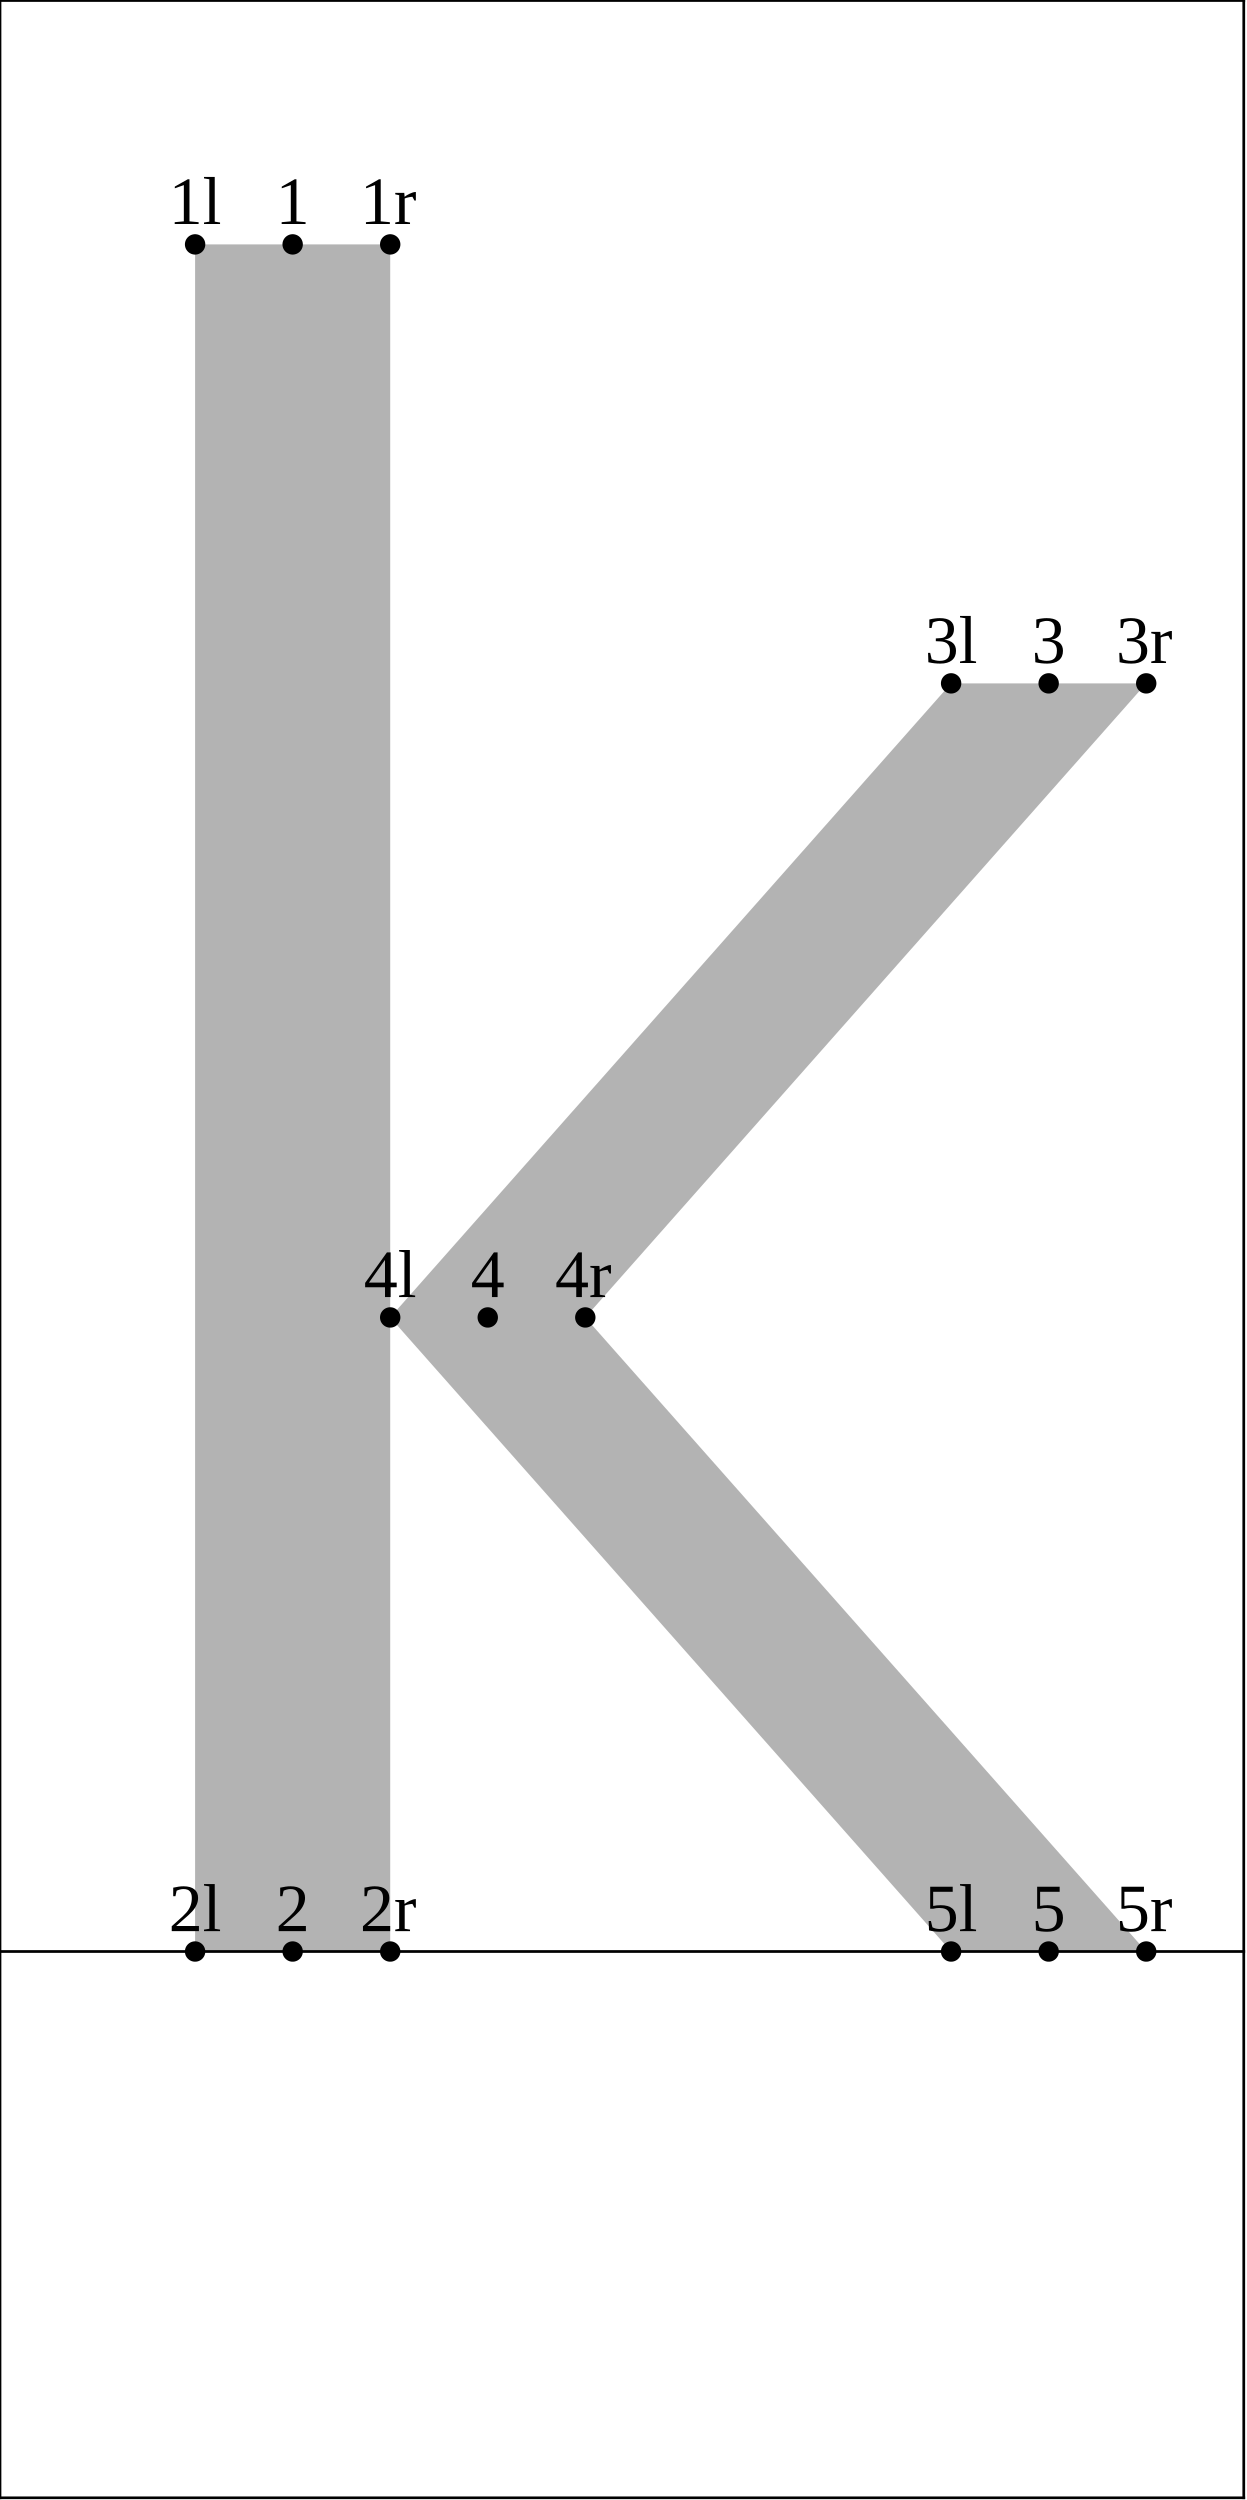
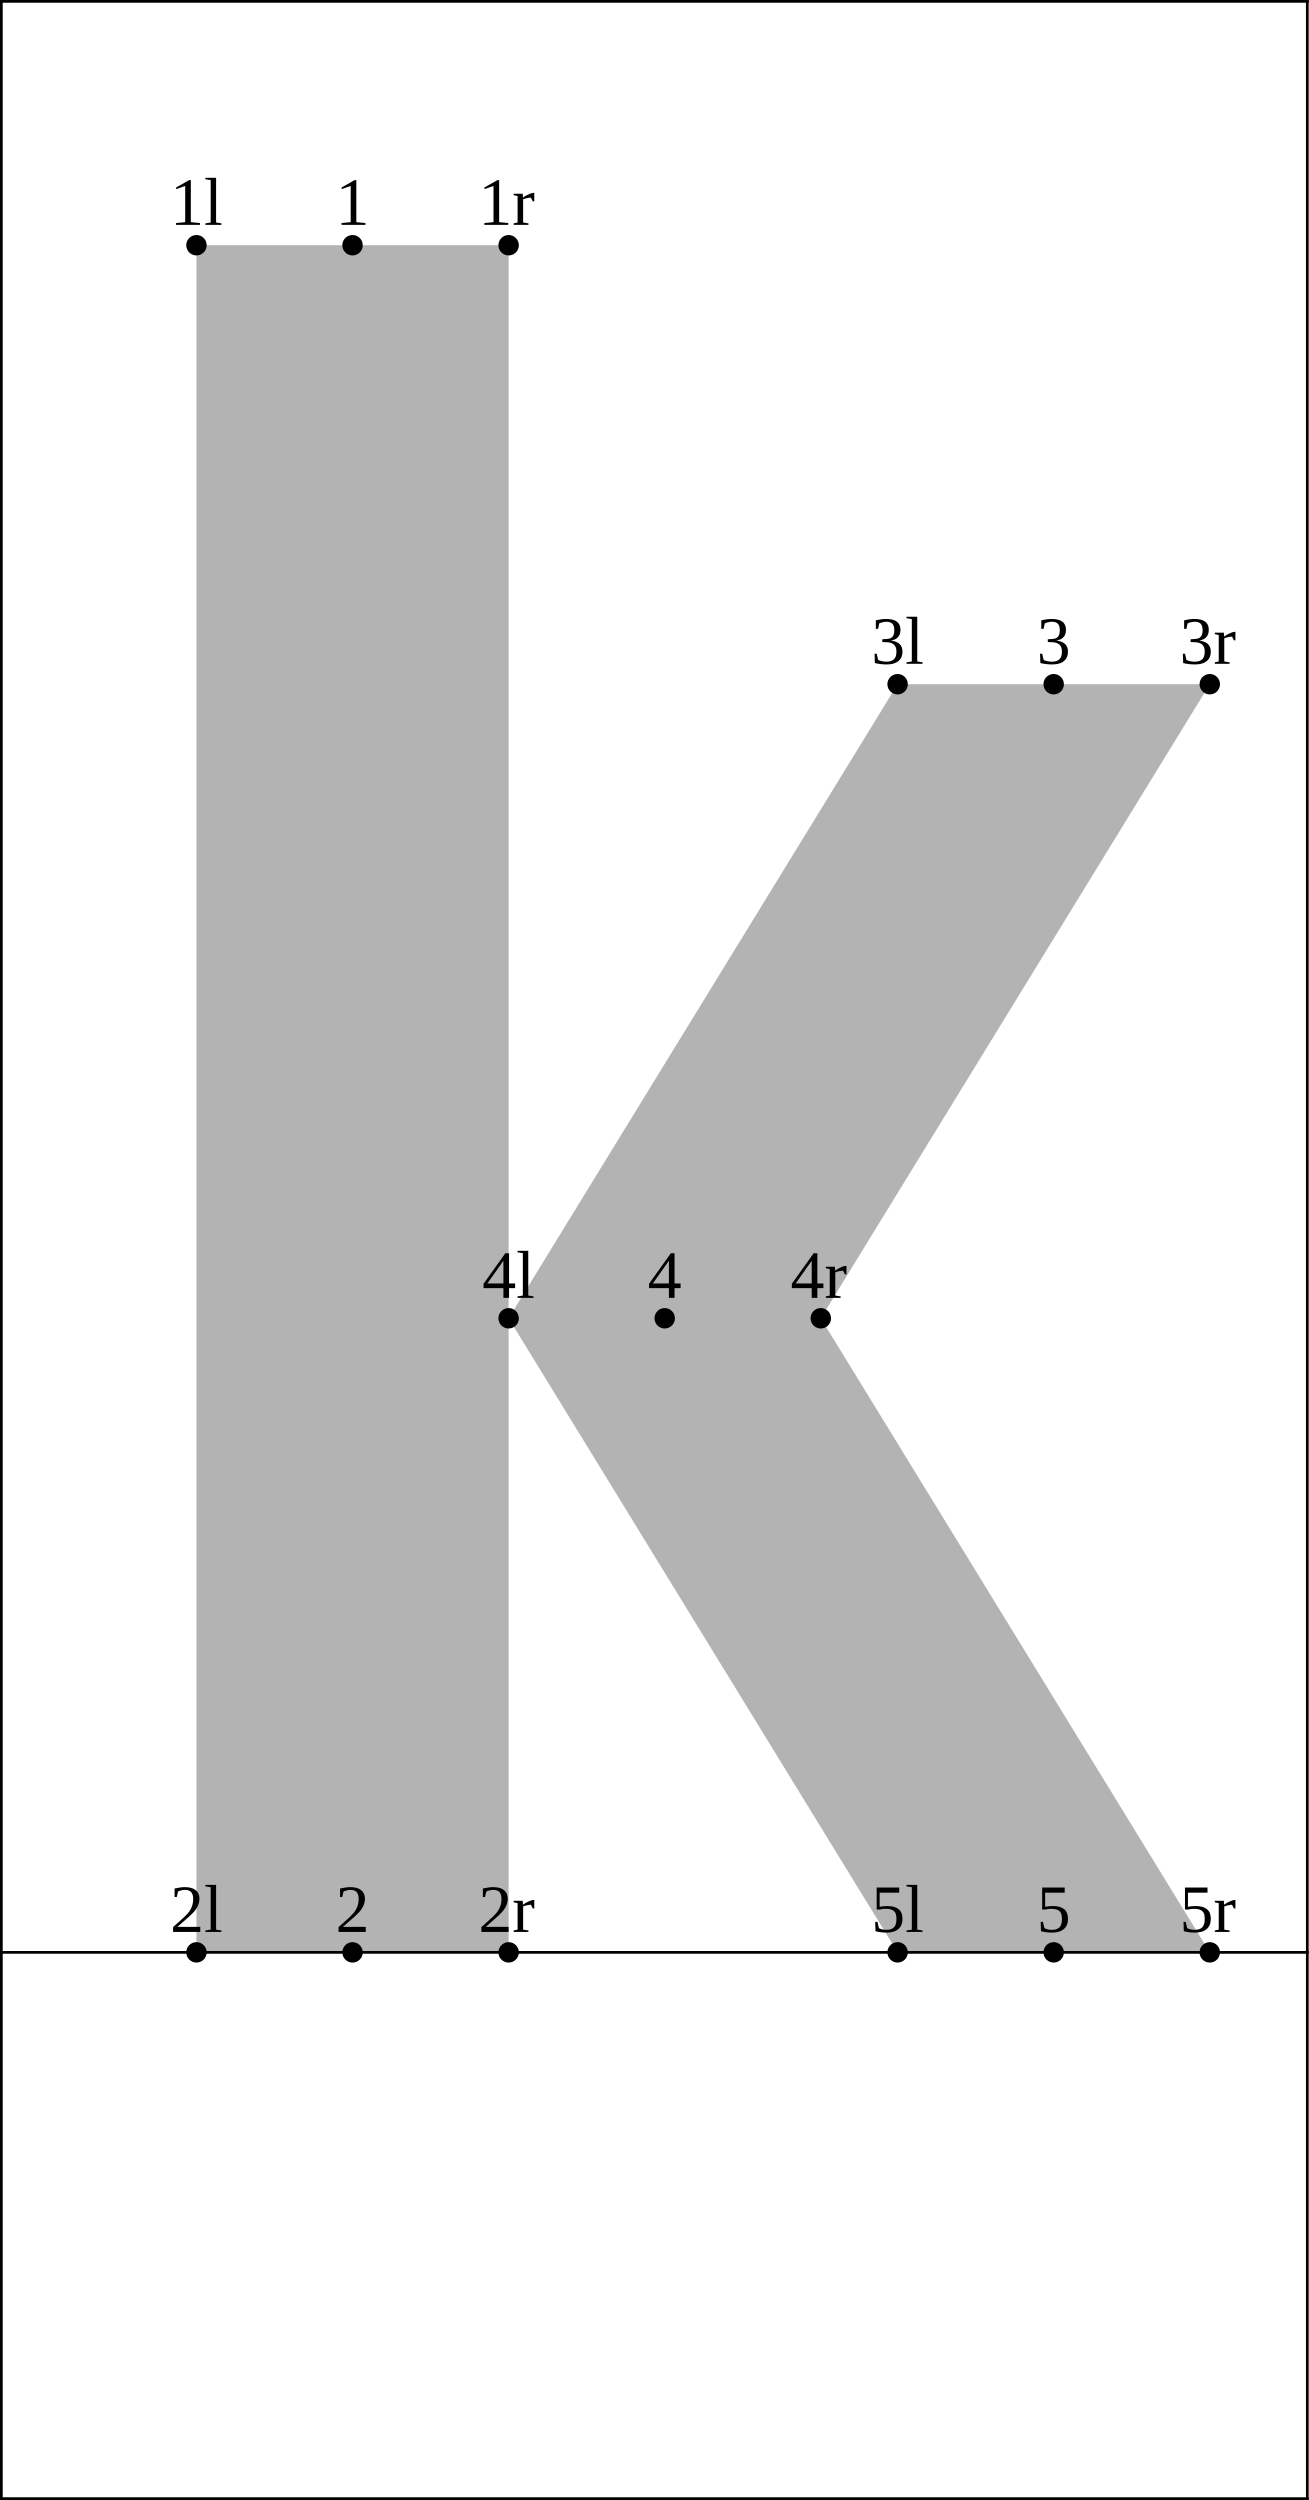
- <svg xmlns="http://www.w3.org/2000/svg" version="1.1" width="183.314" height="367.662" viewBox="0 0 183.314 367.662">
-   <path d="M28.692 35.942L28.692 287L57.385 287L57.385 35.942Z" style="fill: rgb(70%,70%,70%);stroke: none;" />
-   <path d="M139.875 100.5L57.385 193.75L139.875 287L168.568 287L86.077 193.75L168.568 100.5Z" style="fill: rgb(70%,70%,70%);stroke: none;" />
-   <g transform="translate(24.81805 32.94206)" style="fill: rgb(0%,0%,0%);">
+ <svg xmlns="http://www.w3.org/2000/svg" version="1.1" width="192.46" height="367.662" viewBox="0 0 192.46 367.662">
+   <path d="M28.892 36.065L28.892 287.123L74.8 287.123L74.8 36.065Z" style="fill: rgb(70%,70%,70%);stroke: none;" />
+   <path d="M132.006 100.623L74.8 193.873L132.006 287.123L177.914 287.123L120.708 193.873L177.914 100.623Z" style="fill: rgb(70%,70%,70%);stroke: none;" />
+   <g transform="translate(25.01805 33.06541)" style="fill: rgb(0%,0%,0%);">
    <text font-size="9.963">1l</text>
  </g>
-   <path d="M28.692 35.942l0 0" style="stroke:rgb(0%,0%,0%); stroke-width: 3;stroke-linecap: round;stroke-linejoin: round;stroke-miterlimit: 10;fill: none;" />
-   <g transform="translate(24.81805 284)" style="fill: rgb(0%,0%,0%);">
+   <path d="M28.892 36.065l0 0" style="stroke:rgb(0%,0%,0%); stroke-width: 3;stroke-linecap: round;stroke-linejoin: round;stroke-miterlimit: 10;fill: none;" />
+   <g transform="translate(25.01805 284.1234)" style="fill: rgb(0%,0%,0%);">
    <text font-size="9.963">2l</text>
  </g>
-   <path d="M28.692 287l0 0" style="stroke:rgb(0%,0%,0%); stroke-width: 3;stroke-linecap: round;stroke-linejoin: round;stroke-miterlimit: 10;fill: none;" />
-   <g transform="translate(136.0008 97.49992)" style="fill: rgb(0%,0%,0%);">
+   <path d="M28.892 287.123l0 0" style="stroke:rgb(0%,0%,0%); stroke-width: 3;stroke-linecap: round;stroke-linejoin: round;stroke-miterlimit: 10;fill: none;" />
+   <g transform="translate(128.132 97.62328)" style="fill: rgb(0%,0%,0%);">
    <text font-size="9.963">3l</text>
  </g>
-   <path d="M139.875 100.5l0 0" style="stroke:rgb(0%,0%,0%); stroke-width: 3;stroke-linecap: round;stroke-linejoin: round;stroke-miterlimit: 10;fill: none;" />
-   <g transform="translate(53.5105 190.75)" style="fill: rgb(0%,0%,0%);">
+   <path d="M132.006 100.623l0 0" style="stroke:rgb(0%,0%,0%); stroke-width: 3;stroke-linecap: round;stroke-linejoin: round;stroke-miterlimit: 10;fill: none;" />
+   <g transform="translate(70.92575 190.8733)" style="fill: rgb(0%,0%,0%);">
    <text font-size="9.963">4l</text>
  </g>
-   <path d="M57.385 193.75l0 0" style="stroke:rgb(0%,0%,0%); stroke-width: 3;stroke-linecap: round;stroke-linejoin: round;stroke-miterlimit: 10;fill: none;" />
-   <g transform="translate(136.0008 284)" style="fill: rgb(0%,0%,0%);">
+   <path d="M74.8 193.873l0 0" style="stroke:rgb(0%,0%,0%); stroke-width: 3;stroke-linecap: round;stroke-linejoin: round;stroke-miterlimit: 10;fill: none;" />
+   <g transform="translate(128.132 284.1234)" style="fill: rgb(0%,0%,0%);">
    <text font-size="9.963">5l</text>
  </g>
-   <path d="M139.875 287l0 0" style="stroke:rgb(0%,0%,0%); stroke-width: 3;stroke-linecap: round;stroke-linejoin: round;stroke-miterlimit: 10;fill: none;" />
-   <g transform="translate(40.54797 32.94206)" style="fill: rgb(0%,0%,0%);">
+   <path d="M132.006 287.123l0 0" style="stroke:rgb(0%,0%,0%); stroke-width: 3;stroke-linecap: round;stroke-linejoin: round;stroke-miterlimit: 10;fill: none;" />
+   <g transform="translate(49.35561 33.06541)" style="fill: rgb(0%,0%,0%);">
    <text font-size="9.963">1</text>
  </g>
-   <path d="M43.039 35.942l0 0" style="stroke:rgb(0%,0%,0%); stroke-width: 3;stroke-linecap: round;stroke-linejoin: round;stroke-miterlimit: 10;fill: none;" />
-   <g transform="translate(40.54797 284)" style="fill: rgb(0%,0%,0%);">
+   <path d="M51.846 36.065l0 0" style="stroke:rgb(0%,0%,0%); stroke-width: 3;stroke-linecap: round;stroke-linejoin: round;stroke-miterlimit: 10;fill: none;" />
+   <g transform="translate(49.35561 284.1234)" style="fill: rgb(0%,0%,0%);">
    <text font-size="9.963">2</text>
  </g>
-   <path d="M43.039 287l0 0" style="stroke:rgb(0%,0%,0%); stroke-width: 3;stroke-linecap: round;stroke-linejoin: round;stroke-miterlimit: 10;fill: none;" />
-   <g transform="translate(151.7307 97.49992)" style="fill: rgb(0%,0%,0%);">
+   <path d="M51.846 287.123l0 0" style="stroke:rgb(0%,0%,0%); stroke-width: 3;stroke-linecap: round;stroke-linejoin: round;stroke-miterlimit: 10;fill: none;" />
+   <g transform="translate(152.4695 97.62328)" style="fill: rgb(0%,0%,0%);">
    <text font-size="9.963">3</text>
  </g>
-   <path d="M154.221 100.5l0 0" style="stroke:rgb(0%,0%,0%); stroke-width: 3;stroke-linecap: round;stroke-linejoin: round;stroke-miterlimit: 10;fill: none;" />
-   <g transform="translate(69.24042 190.75)" style="fill: rgb(0%,0%,0%);">
+   <path d="M154.96 100.623l0 0" style="stroke:rgb(0%,0%,0%); stroke-width: 3;stroke-linecap: round;stroke-linejoin: round;stroke-miterlimit: 10;fill: none;" />
+   <g transform="translate(95.26331 190.8733)" style="fill: rgb(0%,0%,0%);">
    <text font-size="9.963">4</text>
  </g>
-   <path d="M71.731 193.75l0 0" style="stroke:rgb(0%,0%,0%); stroke-width: 3;stroke-linecap: round;stroke-linejoin: round;stroke-miterlimit: 10;fill: none;" />
-   <g transform="translate(151.7307 284)" style="fill: rgb(0%,0%,0%);">
+   <path d="M97.754 193.873l0 0" style="stroke:rgb(0%,0%,0%); stroke-width: 3;stroke-linecap: round;stroke-linejoin: round;stroke-miterlimit: 10;fill: none;" />
+   <g transform="translate(152.4695 284.1234)" style="fill: rgb(0%,0%,0%);">
    <text font-size="9.963">5</text>
  </g>
-   <path d="M154.221 287l0 0" style="stroke:rgb(0%,0%,0%); stroke-width: 3;stroke-linecap: round;stroke-linejoin: round;stroke-miterlimit: 10;fill: none;" />
-   <g transform="translate(52.94318 32.94206)" style="fill: rgb(0%,0%,0%);">
+   <path d="M154.96 287.123l0 0" style="stroke:rgb(0%,0%,0%); stroke-width: 3;stroke-linecap: round;stroke-linejoin: round;stroke-miterlimit: 10;fill: none;" />
+   <g transform="translate(70.35843 33.06541)" style="fill: rgb(0%,0%,0%);">
    <text font-size="9.963">1r</text>
  </g>
-   <path d="M57.385 35.942l0 0" style="stroke:rgb(0%,0%,0%); stroke-width: 3;stroke-linecap: round;stroke-linejoin: round;stroke-miterlimit: 10;fill: none;" />
-   <g transform="translate(52.94318 284)" style="fill: rgb(0%,0%,0%);">
+   <path d="M74.8 36.065l0 0" style="stroke:rgb(0%,0%,0%); stroke-width: 3;stroke-linecap: round;stroke-linejoin: round;stroke-miterlimit: 10;fill: none;" />
+   <g transform="translate(70.35843 284.1234)" style="fill: rgb(0%,0%,0%);">
    <text font-size="9.963">2r</text>
  </g>
-   <path d="M57.385 287l0 0" style="stroke:rgb(0%,0%,0%); stroke-width: 3;stroke-linecap: round;stroke-linejoin: round;stroke-miterlimit: 10;fill: none;" />
-   <g transform="translate(164.1259 97.49992)" style="fill: rgb(0%,0%,0%);">
+   <path d="M74.8 287.123l0 0" style="stroke:rgb(0%,0%,0%); stroke-width: 3;stroke-linecap: round;stroke-linejoin: round;stroke-miterlimit: 10;fill: none;" />
+   <g transform="translate(173.4723 97.62328)" style="fill: rgb(0%,0%,0%);">
    <text font-size="9.963">3r</text>
  </g>
-   <path d="M168.568 100.5l0 0" style="stroke:rgb(0%,0%,0%); stroke-width: 3;stroke-linecap: round;stroke-linejoin: round;stroke-miterlimit: 10;fill: none;" />
-   <g transform="translate(81.63562 190.75)" style="fill: rgb(0%,0%,0%);">
+   <path d="M177.914 100.623l0 0" style="stroke:rgb(0%,0%,0%); stroke-width: 3;stroke-linecap: round;stroke-linejoin: round;stroke-miterlimit: 10;fill: none;" />
+   <g transform="translate(116.2661 190.8733)" style="fill: rgb(0%,0%,0%);">
    <text font-size="9.963">4r</text>
  </g>
-   <path d="M86.077 193.75l0 0" style="stroke:rgb(0%,0%,0%); stroke-width: 3;stroke-linecap: round;stroke-linejoin: round;stroke-miterlimit: 10;fill: none;" />
-   <g transform="translate(164.1259 284)" style="fill: rgb(0%,0%,0%);">
+   <path d="M120.708 193.873l0 0" style="stroke:rgb(0%,0%,0%); stroke-width: 3;stroke-linecap: round;stroke-linejoin: round;stroke-miterlimit: 10;fill: none;" />
+   <g transform="translate(173.4723 284.1234)" style="fill: rgb(0%,0%,0%);">
    <text font-size="9.963">5r</text>
  </g>
-   <path d="M168.568 287l0 0" style="stroke:rgb(0%,0%,0%); stroke-width: 3;stroke-linecap: round;stroke-linejoin: round;stroke-miterlimit: 10;fill: none;" />
-   <path d="M0 287L182.914 287" style="stroke:rgb(0%,0%,0%); stroke-width: 0.4;stroke-linecap: square;stroke-linejoin: round;stroke-miterlimit: 10;fill: none;" />
-   <path d="M0 0.077L182.914 0.077" style="stroke:rgb(0%,0%,0%); stroke-width: 0.4;stroke-linecap: square;stroke-linejoin: round;stroke-miterlimit: 10;fill: none;" />
-   <path d="M0 367.339L182.914 367.339" style="stroke:rgb(0%,0%,0%); stroke-width: 0.4;stroke-linecap: square;stroke-linejoin: round;stroke-miterlimit: 10;fill: none;" />
-   <path d="M0 367.339L0 0.077" style="stroke:rgb(0%,0%,0%); stroke-width: 0.4;stroke-linecap: square;stroke-linejoin: round;stroke-miterlimit: 10;fill: none;" />
-   <path d="M182.914 367.339L182.914 0.077" style="stroke:rgb(0%,0%,0%); stroke-width: 0.4;stroke-linecap: square;stroke-linejoin: round;stroke-miterlimit: 10;fill: none;" />
+   <path d="M177.914 287.123l0 0" style="stroke:rgb(0%,0%,0%); stroke-width: 3;stroke-linecap: round;stroke-linejoin: round;stroke-miterlimit: 10;fill: none;" />
+   <path d="M0.2 287.123L192.26 287.123" style="stroke:rgb(0%,0%,0%); stroke-width: 0.4;stroke-linecap: square;stroke-linejoin: round;stroke-miterlimit: 10;fill: none;" />
+   <path d="M0.2 0.2L192.26 0.2" style="stroke:rgb(0%,0%,0%); stroke-width: 0.4;stroke-linecap: square;stroke-linejoin: round;stroke-miterlimit: 10;fill: none;" />
+   <path d="M0.2 367.462L192.26 367.462" style="stroke:rgb(0%,0%,0%); stroke-width: 0.4;stroke-linecap: square;stroke-linejoin: round;stroke-miterlimit: 10;fill: none;" />
+   <path d="M0.2 367.462L0.2 0.2" style="stroke:rgb(0%,0%,0%); stroke-width: 0.4;stroke-linecap: square;stroke-linejoin: round;stroke-miterlimit: 10;fill: none;" />
+   <path d="M192.26 367.462L192.26 0.2" style="stroke:rgb(0%,0%,0%); stroke-width: 0.4;stroke-linecap: square;stroke-linejoin: round;stroke-miterlimit: 10;fill: none;" />
</svg>
